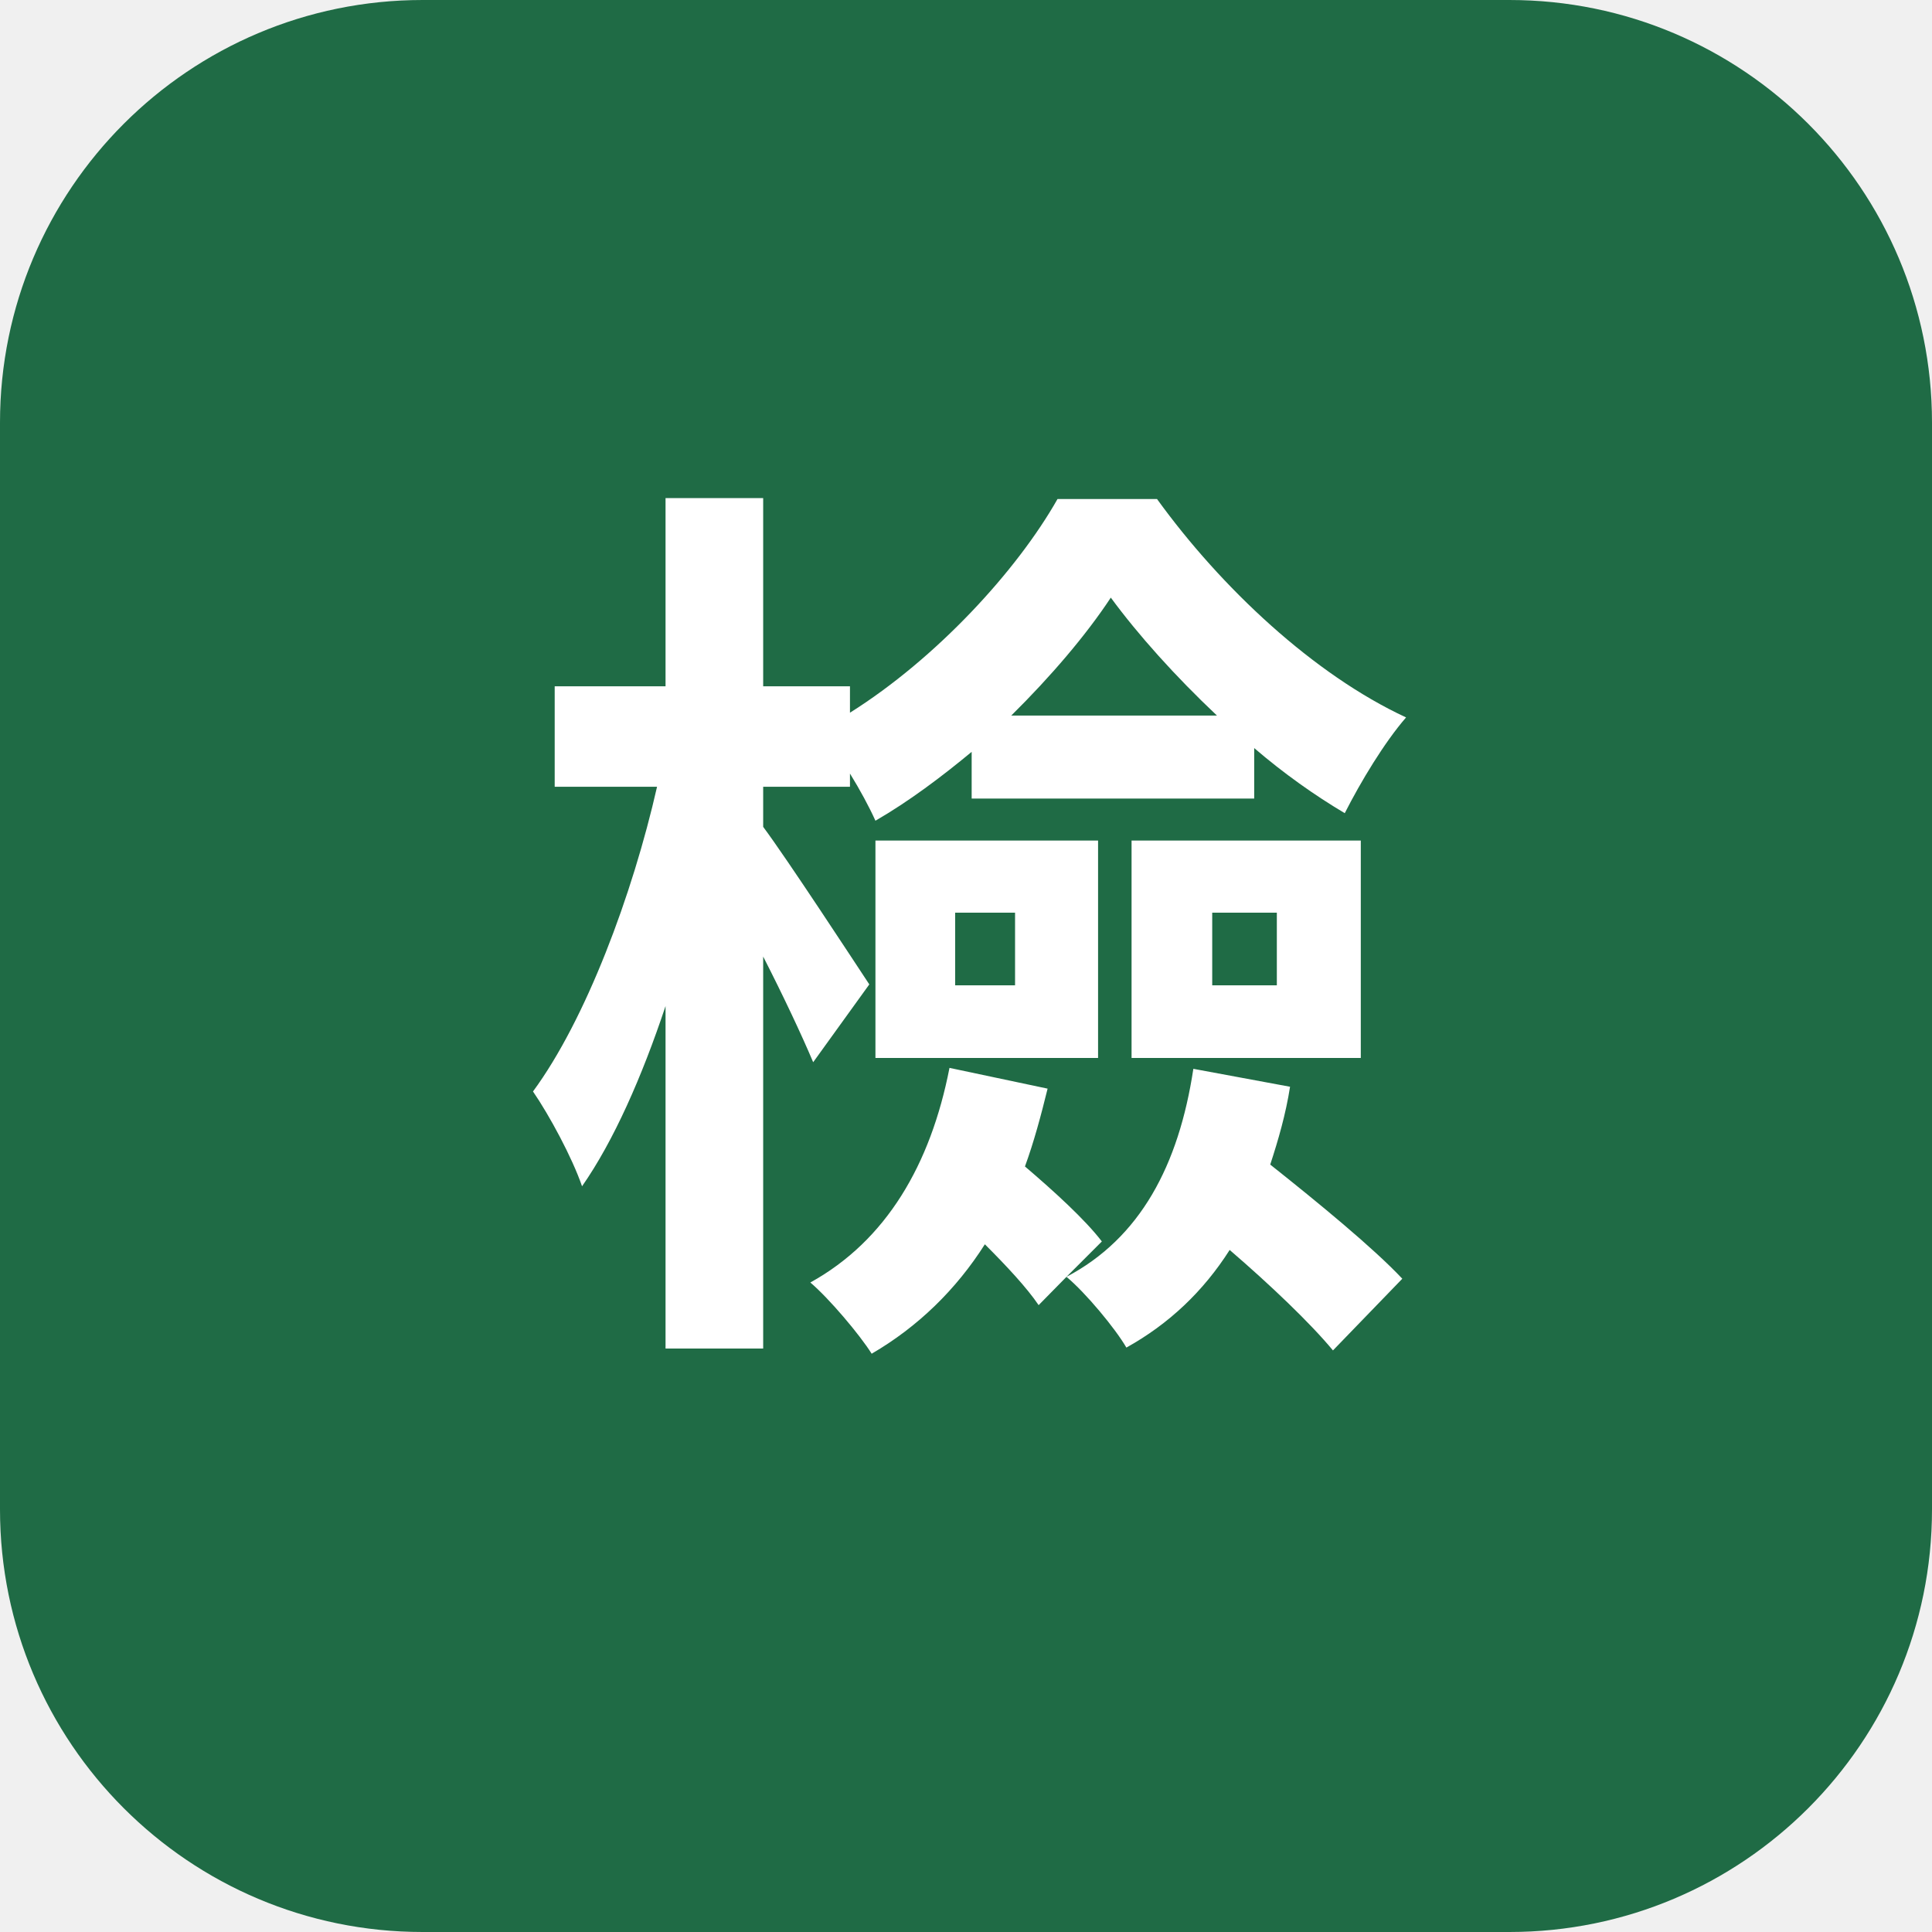
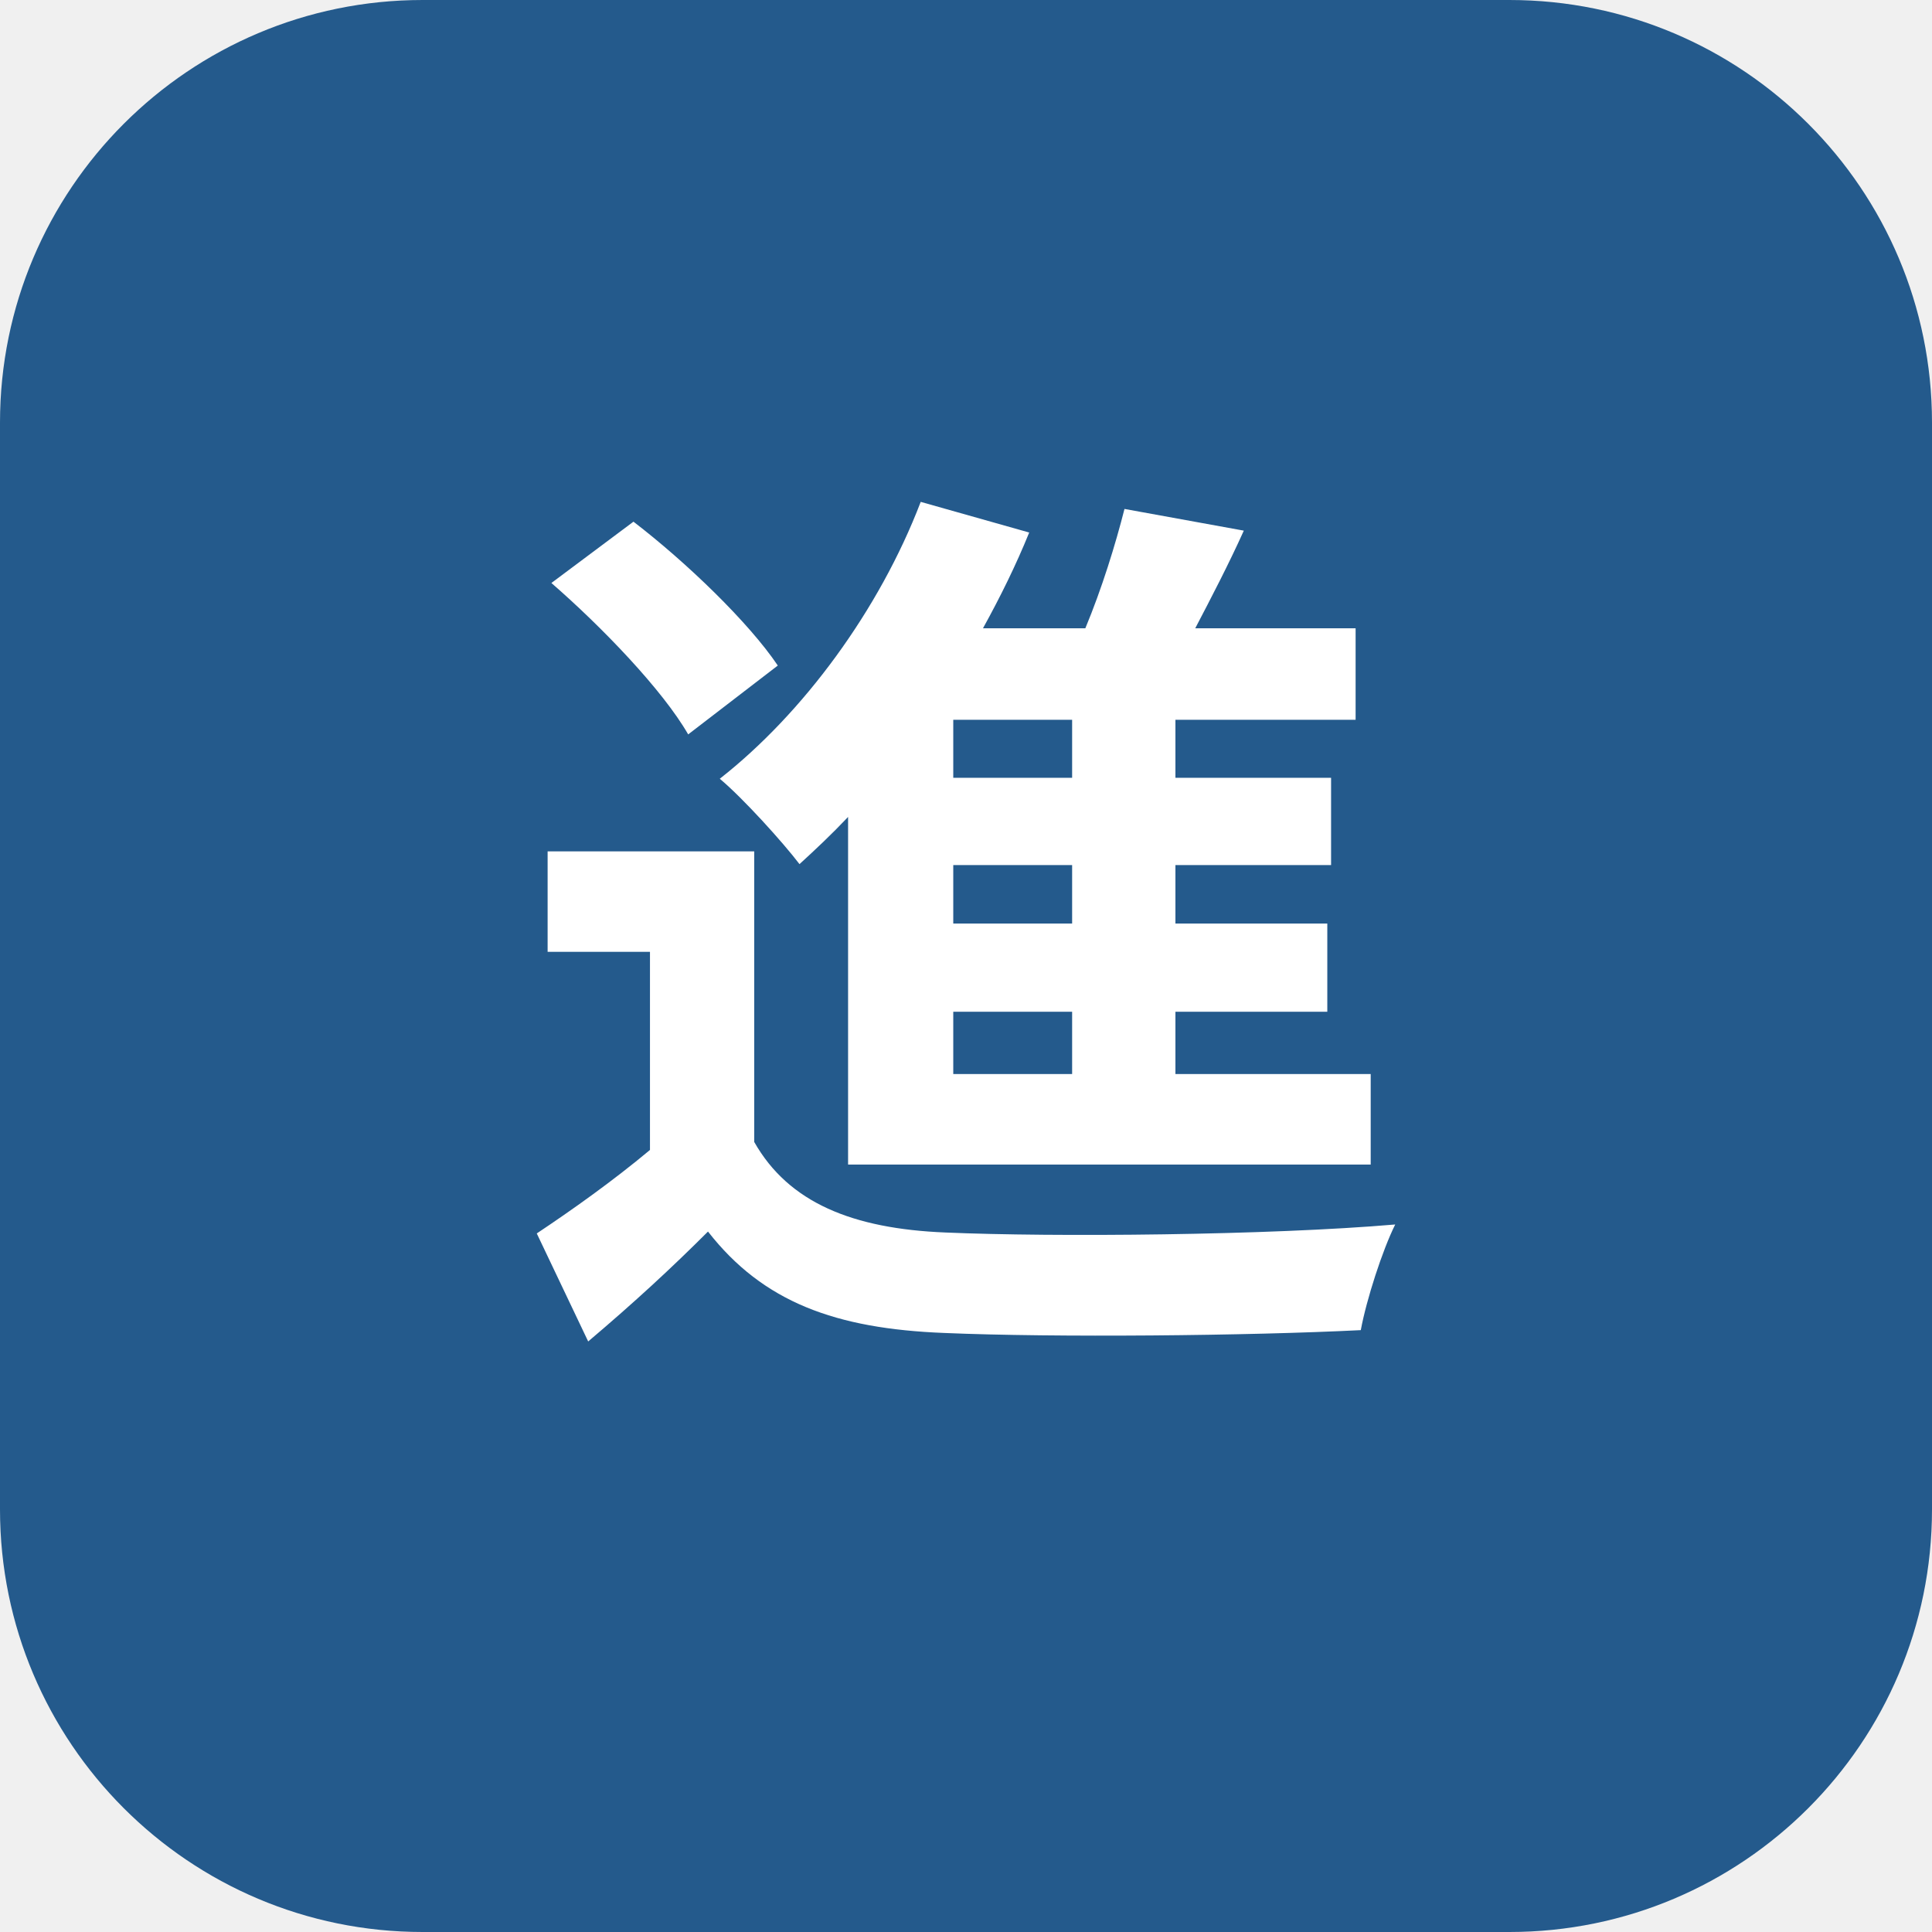
<svg xmlns="http://www.w3.org/2000/svg" viewBox="0 0 64 64" fill="none">
-   <rect width="64" height="64" rx="14" fill="#1f6b45" />
-   <text x="32" y="42" text-anchor="middle" font-size="30" font-family="Noto Sans TC, sans-serif" font-weight="700" fill="white">檢</text>
+   <rect width="64" height="64" rx="14" fill="#245A8C" />
+   <text x="32" y="42" text-anchor="middle" font-size="30" font-family="Noto Sans TC, sans-serif" font-weight="700" fill="white">進</text>
</svg>
